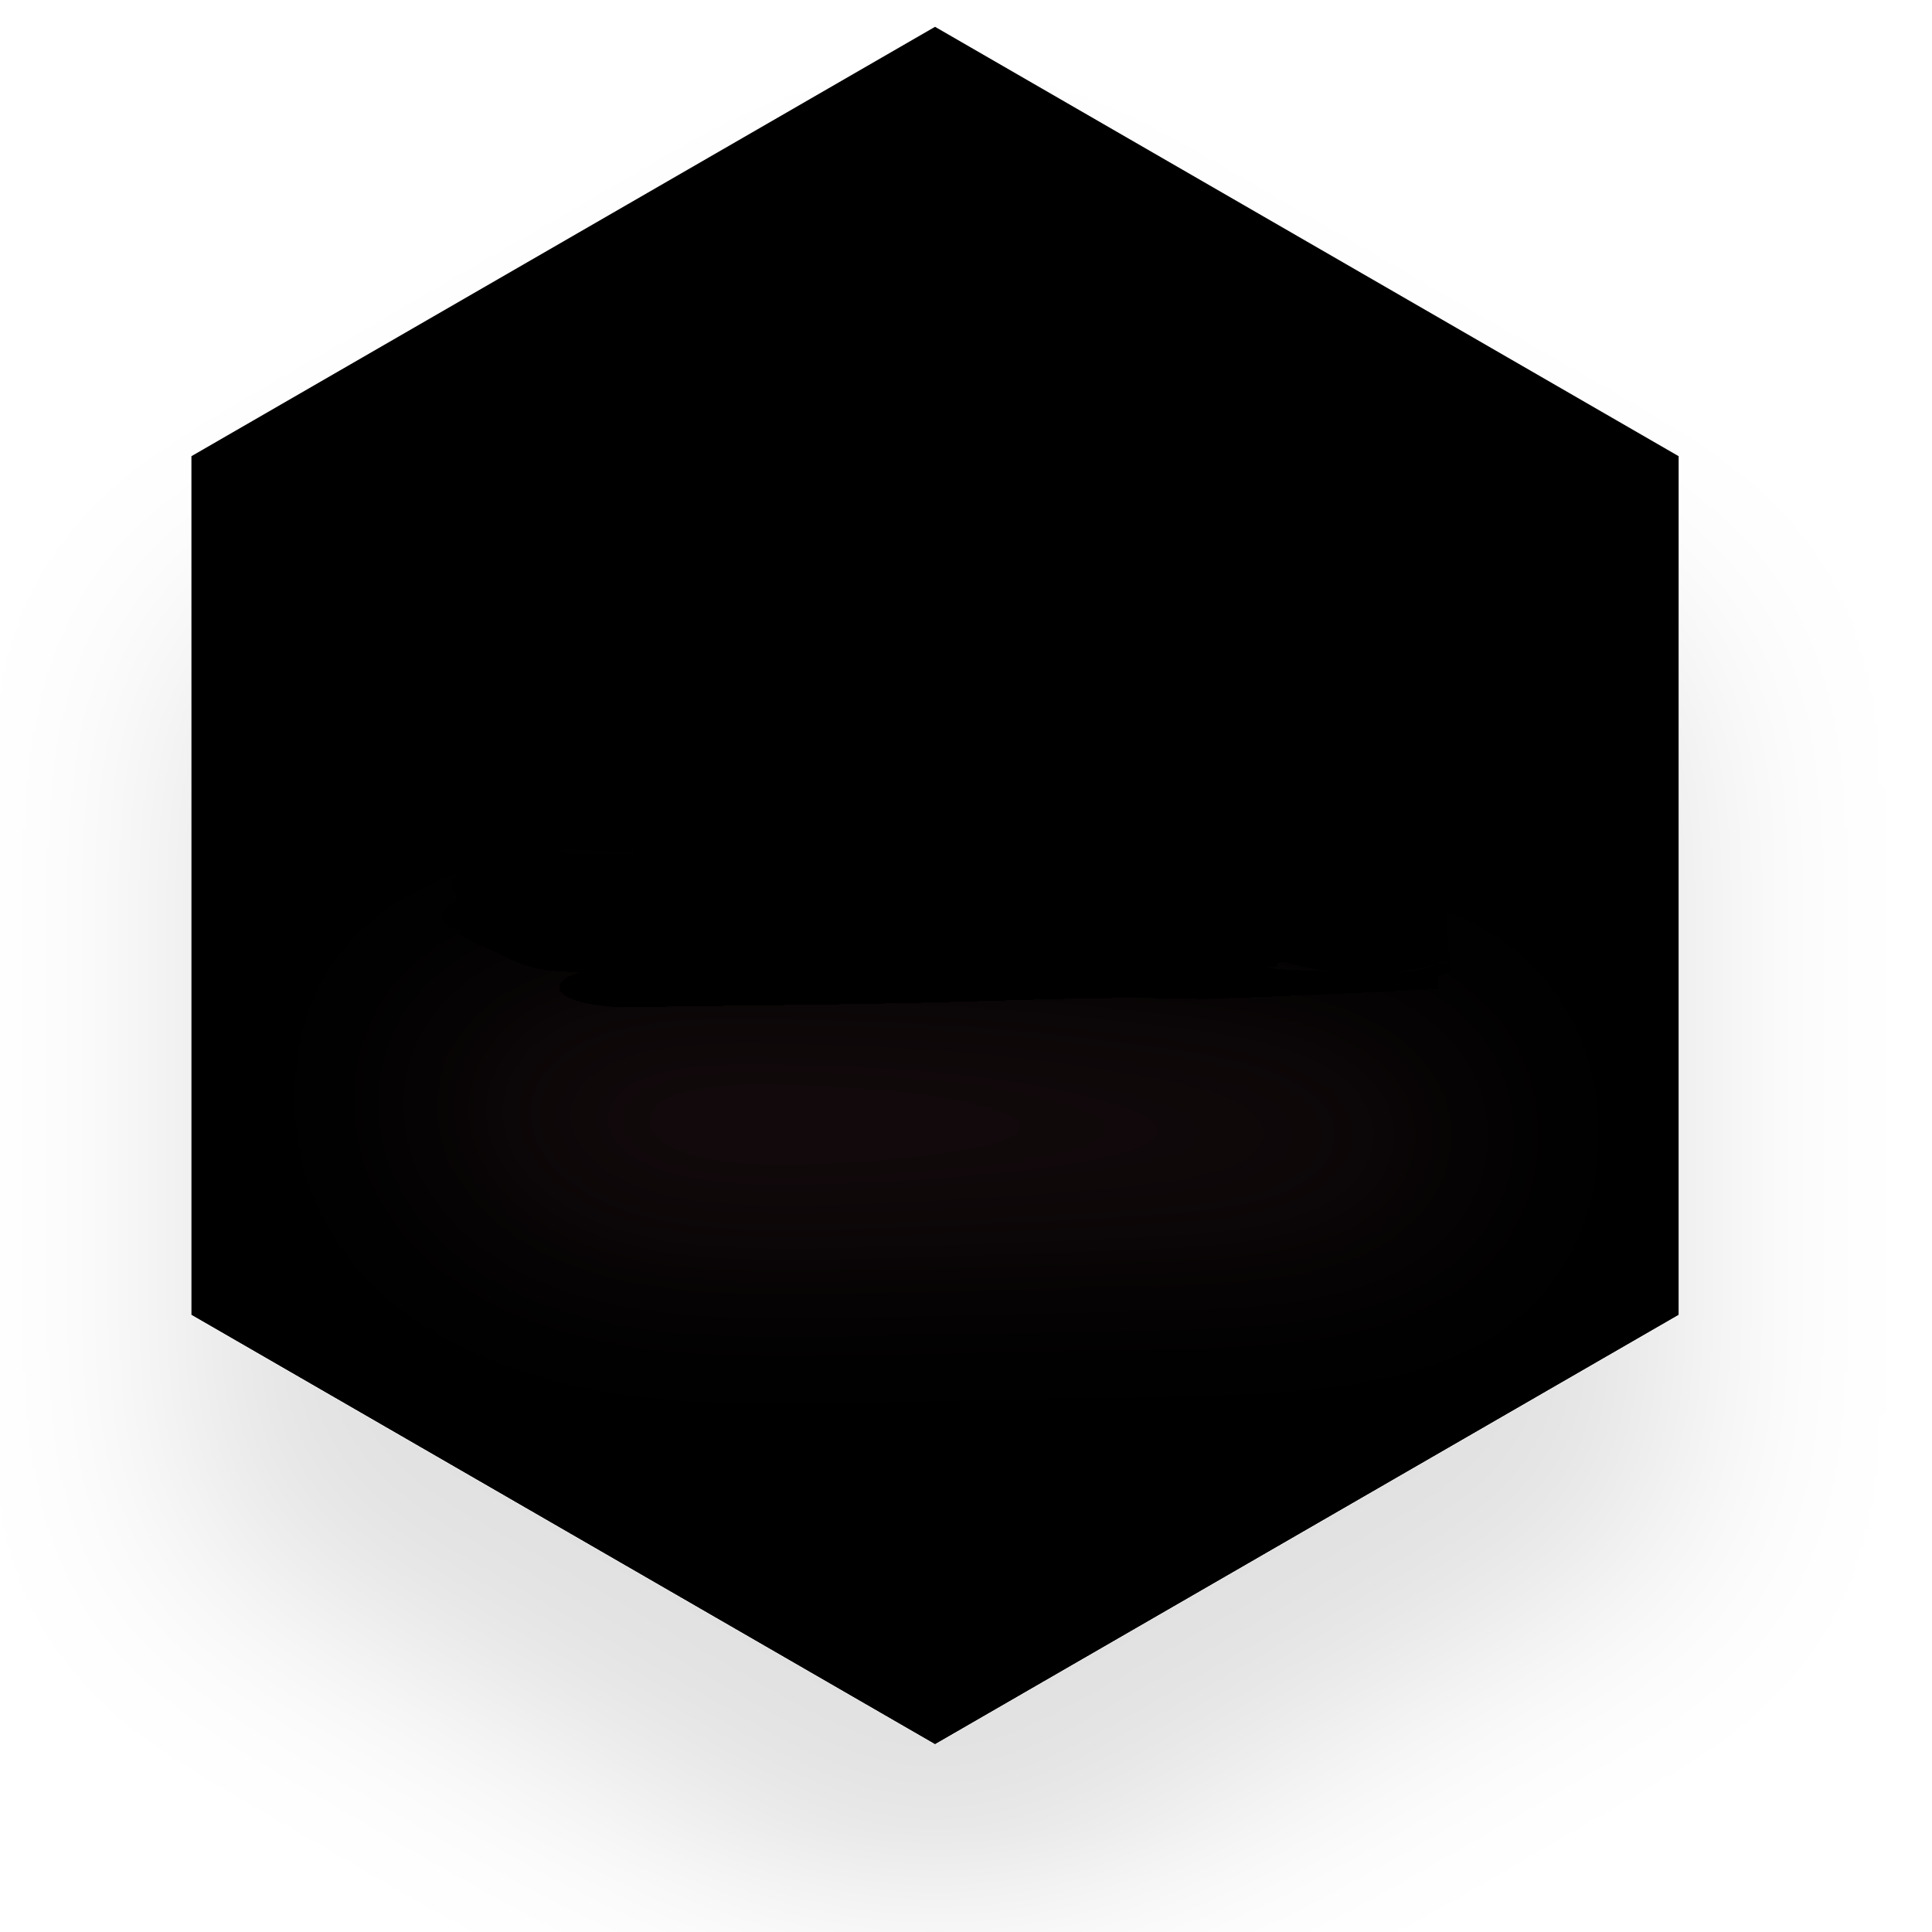
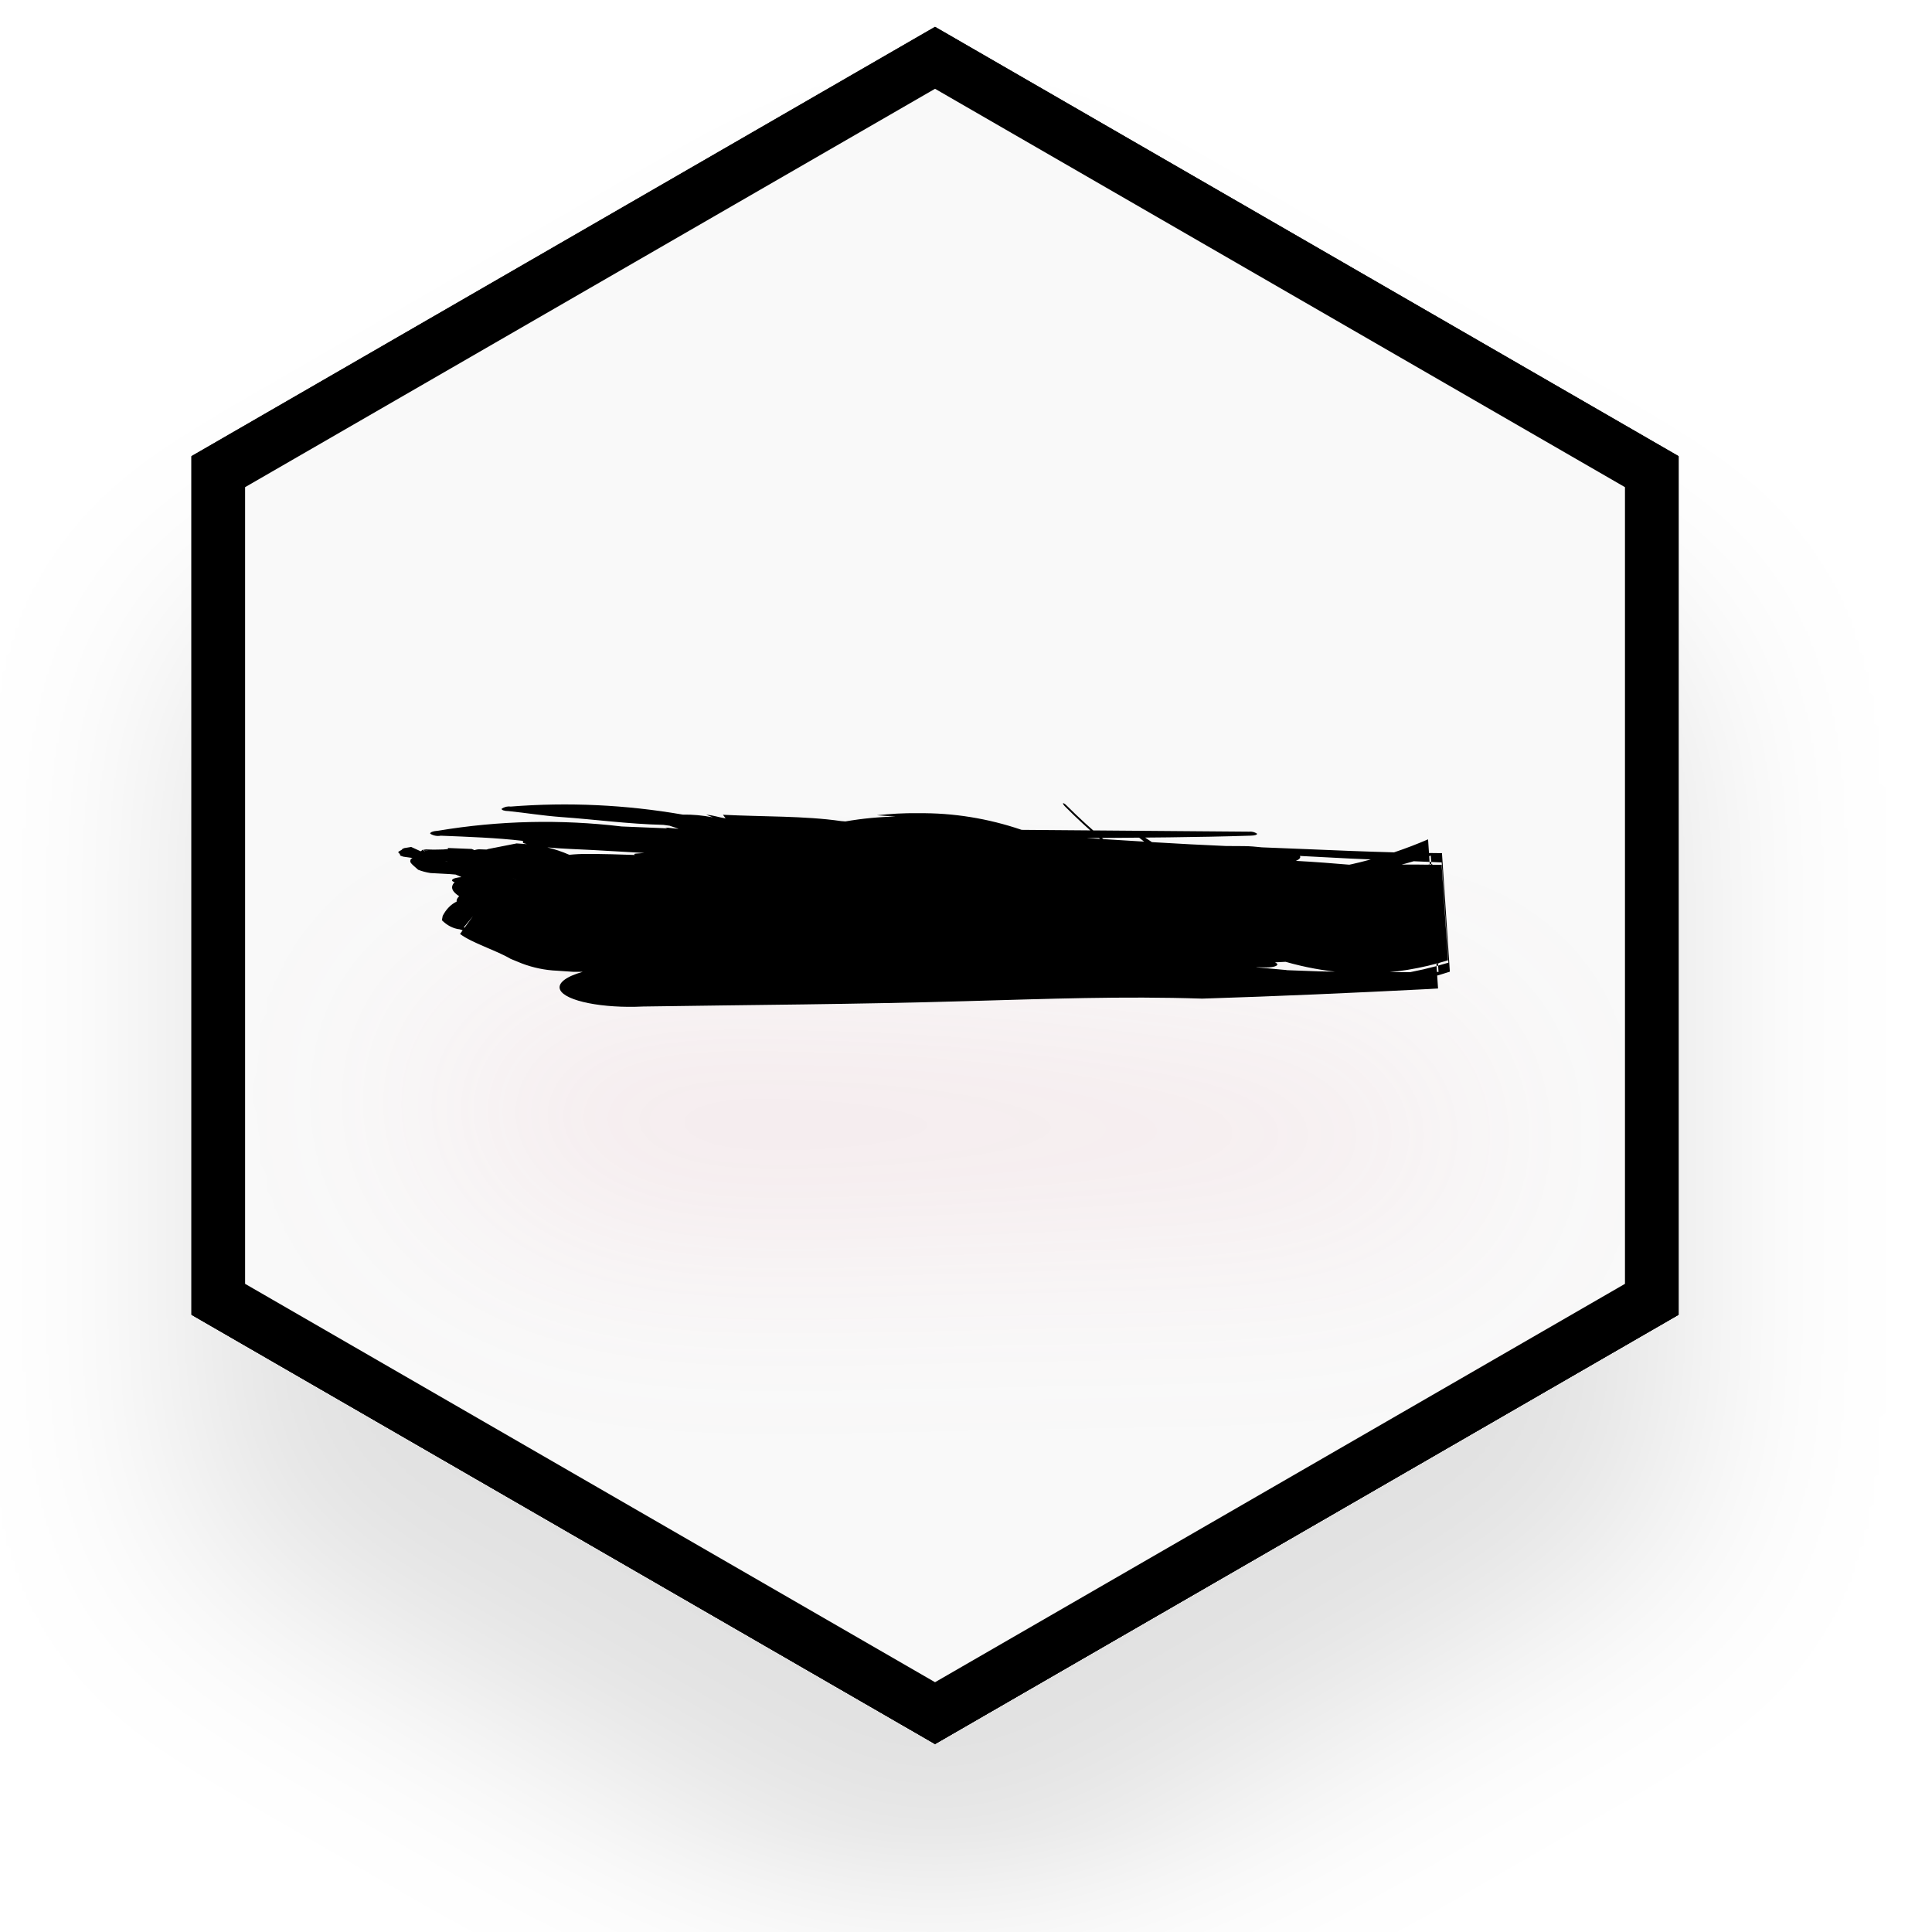
<svg xmlns="http://www.w3.org/2000/svg" width="36" height="36" viewBox="0 0 36 36">
  <g filter="url(#filter0_d_577_37849)">
-     <path d="M17.423 0.5L31.279 8.5V24.5L17.423 32.5L3.567 24.5V8.5L17.423 0.5Z" fill="#F9F9F9" />
-     <path d="M4.067 8.789L17.423 1.077L30.779 8.789V24.211L17.423 31.923L4.067 24.211V8.789Z" stroke="currentColor" />
+     <path d="M17.423 0.5L31.279 8.5V24.5L17.423 32.5L3.567 24.5V8.5L17.423 0.5Z" />
+     <path d="M4.067 8.789L17.423 1.077L30.779 8.789V24.211L17.423 31.923L4.067 24.211V8.789Z" stroke="currentColor" fill="#F9F9F9" />
  </g>
  <g filter="url(#filter1_d_577_37849)">
    <path d="M22.174 15.835C22.307 15.899 22.443 15.952 22.581 15.993C22.604 16.001 22.626 16.014 22.646 16.029C22.642 16.009 22.673 16.011 22.726 16.026C23.775 16.424 24.875 16.526 25.956 16.326C25.966 16.306 25.981 16.29 25.998 16.279C26.115 16.212 26.24 16.17 26.367 16.155L26.484 16.137L26.686 16.097L26.809 17.952C26.365 17.911 25.922 17.87 25.479 17.829C25.358 17.845 25.237 17.852 25.116 17.849C24.667 17.881 24.217 17.911 23.757 17.932C23.786 17.945 23.803 17.959 23.802 17.974C23.793 18.009 23.686 18.032 23.562 18.026L23.375 18.021L23.912 18.07C23.938 18.071 23.962 18.074 23.983 18.078L24.581 18.1C25.34 18.117 26.079 18.119 26.805 18.11L26.66 15.943C25.831 16.244 24.967 16.346 24.11 16.243C24.081 16.242 24.053 16.235 24.026 16.22C24.013 16.209 24.017 16.198 24.045 16.199C24.477 16.22 24.909 16.176 25.333 16.069C25.765 15.963 26.192 15.82 26.61 15.64L26.796 18.419L26.61 18.43C25.212 18.501 23.832 18.563 22.402 18.608C20.908 18.559 19.524 18.613 18 18.655C15.941 18.715 13.998 18.724 11.985 18.755C11.231 18.792 10.538 18.654 10.438 18.446C10.38 18.319 10.55 18.195 10.86 18.108L10.675 18.108L10.383 18.088C10.159 18.079 9.936 18.033 9.72 17.951L9.515 17.867C9.241 17.705 8.798 17.573 8.572 17.403L8.621 17.335L8.568 17.317C8.447 17.304 8.331 17.245 8.234 17.147L8.249 17.066C8.312 16.943 8.403 16.85 8.509 16.8C8.504 16.766 8.52 16.732 8.556 16.7C8.435 16.621 8.377 16.536 8.471 16.438C8.398 16.417 8.41 16.381 8.495 16.359C8.529 16.351 8.562 16.346 8.596 16.344L8.596 16.343C8.556 16.323 8.544 16.318 8.49 16.296L8.377 16.287L8.022 16.268C7.944 16.256 7.867 16.236 7.792 16.207C7.632 16.068 7.632 16.068 7.656 16.006L7.686 15.987L7.517 15.963C7.496 15.957 7.476 15.95 7.457 15.941C7.451 15.908 7.451 15.908 7.429 15.896C7.425 15.889 7.423 15.88 7.423 15.871C7.493 15.832 7.493 15.832 7.494 15.822C7.507 15.814 7.52 15.808 7.534 15.803L7.662 15.782L7.84 15.863L7.878 15.832L7.92 15.871L7.896 15.835L7.986 15.855L7.883 15.826C8.095 15.833 8.095 15.833 8.179 15.83C8.236 15.831 8.294 15.827 8.351 15.82C8.347 15.815 8.344 15.808 8.343 15.801L8.789 15.819C8.809 15.826 8.825 15.834 8.841 15.842C8.875 15.829 8.911 15.824 8.947 15.826L9.063 15.83L9.087 15.825L9.087 15.822L9.184 15.803L9.204 15.798L9.205 15.799L9.626 15.716L9.818 15.729L9.762 15.713C9.726 15.703 9.758 15.67 9.739 15.668C9.256 15.611 8.73 15.593 8.212 15.572C8.146 15.585 8.079 15.572 8.018 15.536C8.005 15.51 8.071 15.485 8.166 15.479C9.3 15.29 10.446 15.264 11.584 15.4L12.44 15.435L12.399 15.419L12.621 15.442L12.645 15.443L12.477 15.386L12.36 15.37C11.696 15.354 11.092 15.269 10.45 15.224C10.105 15.198 9.808 15.148 9.481 15.114C9.397 15.113 9.339 15.093 9.348 15.069C9.401 15.034 9.46 15.021 9.518 15.029C10.587 14.945 11.66 14.995 12.722 15.179C12.906 15.176 13.089 15.193 13.271 15.228L13.28 15.229L13.158 15.181C13.306 15.192 13.386 15.231 13.521 15.248L13.471 15.182C14.204 15.22 14.996 15.201 15.675 15.3L15.753 15.306C16.063 15.252 16.375 15.222 16.688 15.216L16.338 15.191C16.59 15.165 16.84 15.148 17.109 15.153C17.759 15.145 18.407 15.249 19.037 15.463L23.273 15.497C23.325 15.491 23.377 15.504 23.423 15.534C23.43 15.553 23.382 15.57 23.309 15.571C22.297 15.604 21.272 15.608 20.245 15.616C21.102 15.669 21.964 15.727 22.843 15.764L23.181 15.766C23.293 15.767 23.403 15.777 23.514 15.789C24.637 15.831 25.702 15.89 26.849 15.897L26.869 15.897L27.016 18.106C26.004 18.438 24.954 18.524 23.919 18.36C22.453 18.122 21.052 17.422 19.834 16.321C19.668 16.182 19.54 16.009 19.542 15.952C19.546 15.894 19.68 15.964 19.841 16.107C20.884 16.987 22.034 17.62 23.242 17.978C24.478 18.329 25.757 18.315 26.989 17.938L26.864 16.07C26.303 16.046 25.736 16.022 25.162 15.998L24.221 15.949C24.225 15.955 24.227 15.962 24.228 15.97C24.227 15.997 24.197 16.021 24.147 16.041C24.5 16.06 24.856 16.088 25.213 16.118C25.759 16.108 26.305 16.106 26.863 16.115L26.981 17.894C26.486 18.048 25.98 18.13 25.471 18.14C24.725 18.137 23.985 17.982 23.275 17.681C22.385 17.413 21.529 16.978 20.732 16.39C20.705 16.374 20.681 16.351 20.661 16.321C20.654 16.304 20.675 16.309 20.707 16.331C21.28 16.707 21.875 17.022 22.486 17.271C22.398 17.197 22.351 17.133 22.371 17.095C22.391 17.055 22.476 17.05 22.595 17.074C22.458 17.014 22.324 16.946 22.192 16.87C22.11 16.825 22.051 16.773 22.06 16.753C22.069 16.732 22.139 16.75 22.217 16.792C22.757 17.086 23.318 17.305 23.892 17.448C24.586 17.586 25.29 17.604 25.987 17.5C25.913 17.491 25.842 17.46 25.779 17.408L25.779 17.408C25.672 17.416 25.565 17.435 25.459 17.433C24.463 17.528 23.462 17.356 22.518 16.927C21.561 16.488 20.664 15.851 19.858 15.04C19.826 15.01 19.803 14.978 19.808 14.969C19.812 14.96 19.841 14.976 19.869 15.004C20.355 15.49 20.873 15.917 21.418 16.278L21.416 16.276C21.397 16.256 21.397 16.242 21.423 16.252C21.453 16.265 21.482 16.285 21.508 16.31C21.53 16.334 21.524 16.343 21.501 16.335C22.511 17 23.617 17.371 24.745 17.422C23.718 17.334 22.714 16.978 21.791 16.374C21.686 16.323 21.58 16.276 21.476 16.215C21.45 16.2 21.426 16.179 21.407 16.151C21.402 16.138 21.426 16.143 21.455 16.16L21.541 16.209C21.371 16.086 21.256 15.955 21.279 15.909C21.308 15.867 21.469 15.929 21.643 16.053C22.119 16.354 22.613 16.605 23.119 16.801L23.285 16.854C23.342 16.867 23.398 16.879 23.456 16.886C22.672 16.598 21.923 16.169 21.229 15.611C21.169 15.565 21.124 15.511 21.13 15.494C21.136 15.476 21.19 15.499 21.25 15.545C22.497 16.431 23.895 16.884 25.311 16.862C25.769 16.775 26.219 16.627 26.655 16.421L26.483 16.46C25.788 16.636 25.08 16.703 24.373 16.66C23.661 16.614 22.96 16.417 22.296 16.077C22.26 16.06 22.234 16.037 22.233 16.026C22.232 16.015 22.258 16.018 22.293 16.037C22.947 16.357 23.632 16.55 24.328 16.609C24.882 16.664 25.44 16.622 25.985 16.482C24.911 16.675 23.817 16.553 22.783 16.123C22.741 16.109 22.701 16.087 22.665 16.058C22.661 16.062 22.651 16.062 22.636 16.057C22.501 16.013 22.354 15.958 22.206 15.892C22.179 15.881 22.155 15.862 22.134 15.836C22.123 15.82 22.142 15.821 22.174 15.835ZM11.406 16.072L11.377 16.06L11.48 16.079L11.623 16.157L11.406 16.072ZM9.615 16.394L9.616 16.394L9.533 16.351L9.615 16.394ZM21.079 15.736C20.462 15.718 19.852 15.685 19.243 15.624L19.689 15.62L21.079 15.736ZM10.199 15.79C10.338 15.823 10.475 15.87 10.609 15.928C10.716 15.917 10.827 15.911 10.94 15.912C11.243 15.912 11.539 15.92 11.83 15.931C11.792 15.903 11.862 15.906 11.898 15.902L12.007 15.894L11.068 15.84C10.782 15.824 10.471 15.817 10.199 15.79ZM8.032 15.947L8.005 15.937L8.063 15.894L8.032 15.947ZM7.941 16.02L7.986 16.025C7.979 16.032 7.971 16.035 7.963 16.034C7.955 16.033 7.947 16.028 7.941 16.02ZM8.35 16.062C8.331 16.053 8.312 16.046 8.292 16.041L8.35 16.062ZM8.657 17.286L8.813 17.073L8.643 17.278L8.657 17.286Z" fill="currentColor" />
  </g>
  <defs>
    <filter id="filter0_d_577_37849" x="-0.433" y="0.5" width="35.713" height="40" filterUnits="userSpaceOnUse" color-interpolation-filters="sRGB">
      <feFlood flood-opacity="0" result="BackgroundImageFix" />
      <feColorMatrix in="SourceAlpha" type="matrix" values="0 0 0 0 0 0 0 0 0 0 0 0 0 0 0 0 0 0 127 0" result="hardAlpha" />
      <feOffset dy="4" />
      <feGaussianBlur stdDeviation="2" />
      <feComposite in2="hardAlpha" operator="out" />
      <feColorMatrix type="matrix" values="0 0 0 0 0 0 0 0 0 0 0 0 0 0 0 0 0 0 0.12 0" />
      <feBlend mode="normal" in2="BackgroundImageFix" result="effect1_dropShadow_577_37849" />
      <feBlend mode="normal" in="SourceGraphic" in2="effect1_dropShadow_577_37849" result="shape" />
    </filter>
    <filter id="filter1_d_577_37849" x="3.423" y="14.966" width="27.593" height="11.795" filterUnits="userSpaceOnUse" color-interpolation-filters="sRGB">
      <feFlood flood-opacity="0" result="BackgroundImageFix" />
      <feColorMatrix in="SourceAlpha" type="matrix" values="0 0 0 0 0 0 0 0 0 0 0 0 0 0 0 0 0 0 127 0" result="hardAlpha" />
      <feOffset dy="4" />
      <feGaussianBlur stdDeviation="2" />
      <feComposite in2="hardAlpha" operator="out" />
      <feColorMatrix type="matrix" values="0 0 0 0 0.835 0 0 0 0 0.447 0 0 0 0 0.529 0 0 0 0.13 0" />
      <feBlend mode="normal" in2="BackgroundImageFix" result="effect1_dropShadow_577_37849" />
      <feBlend mode="normal" in="SourceGraphic" in2="effect1_dropShadow_577_37849" result="shape" />
    </filter>
  </defs>
</svg>
